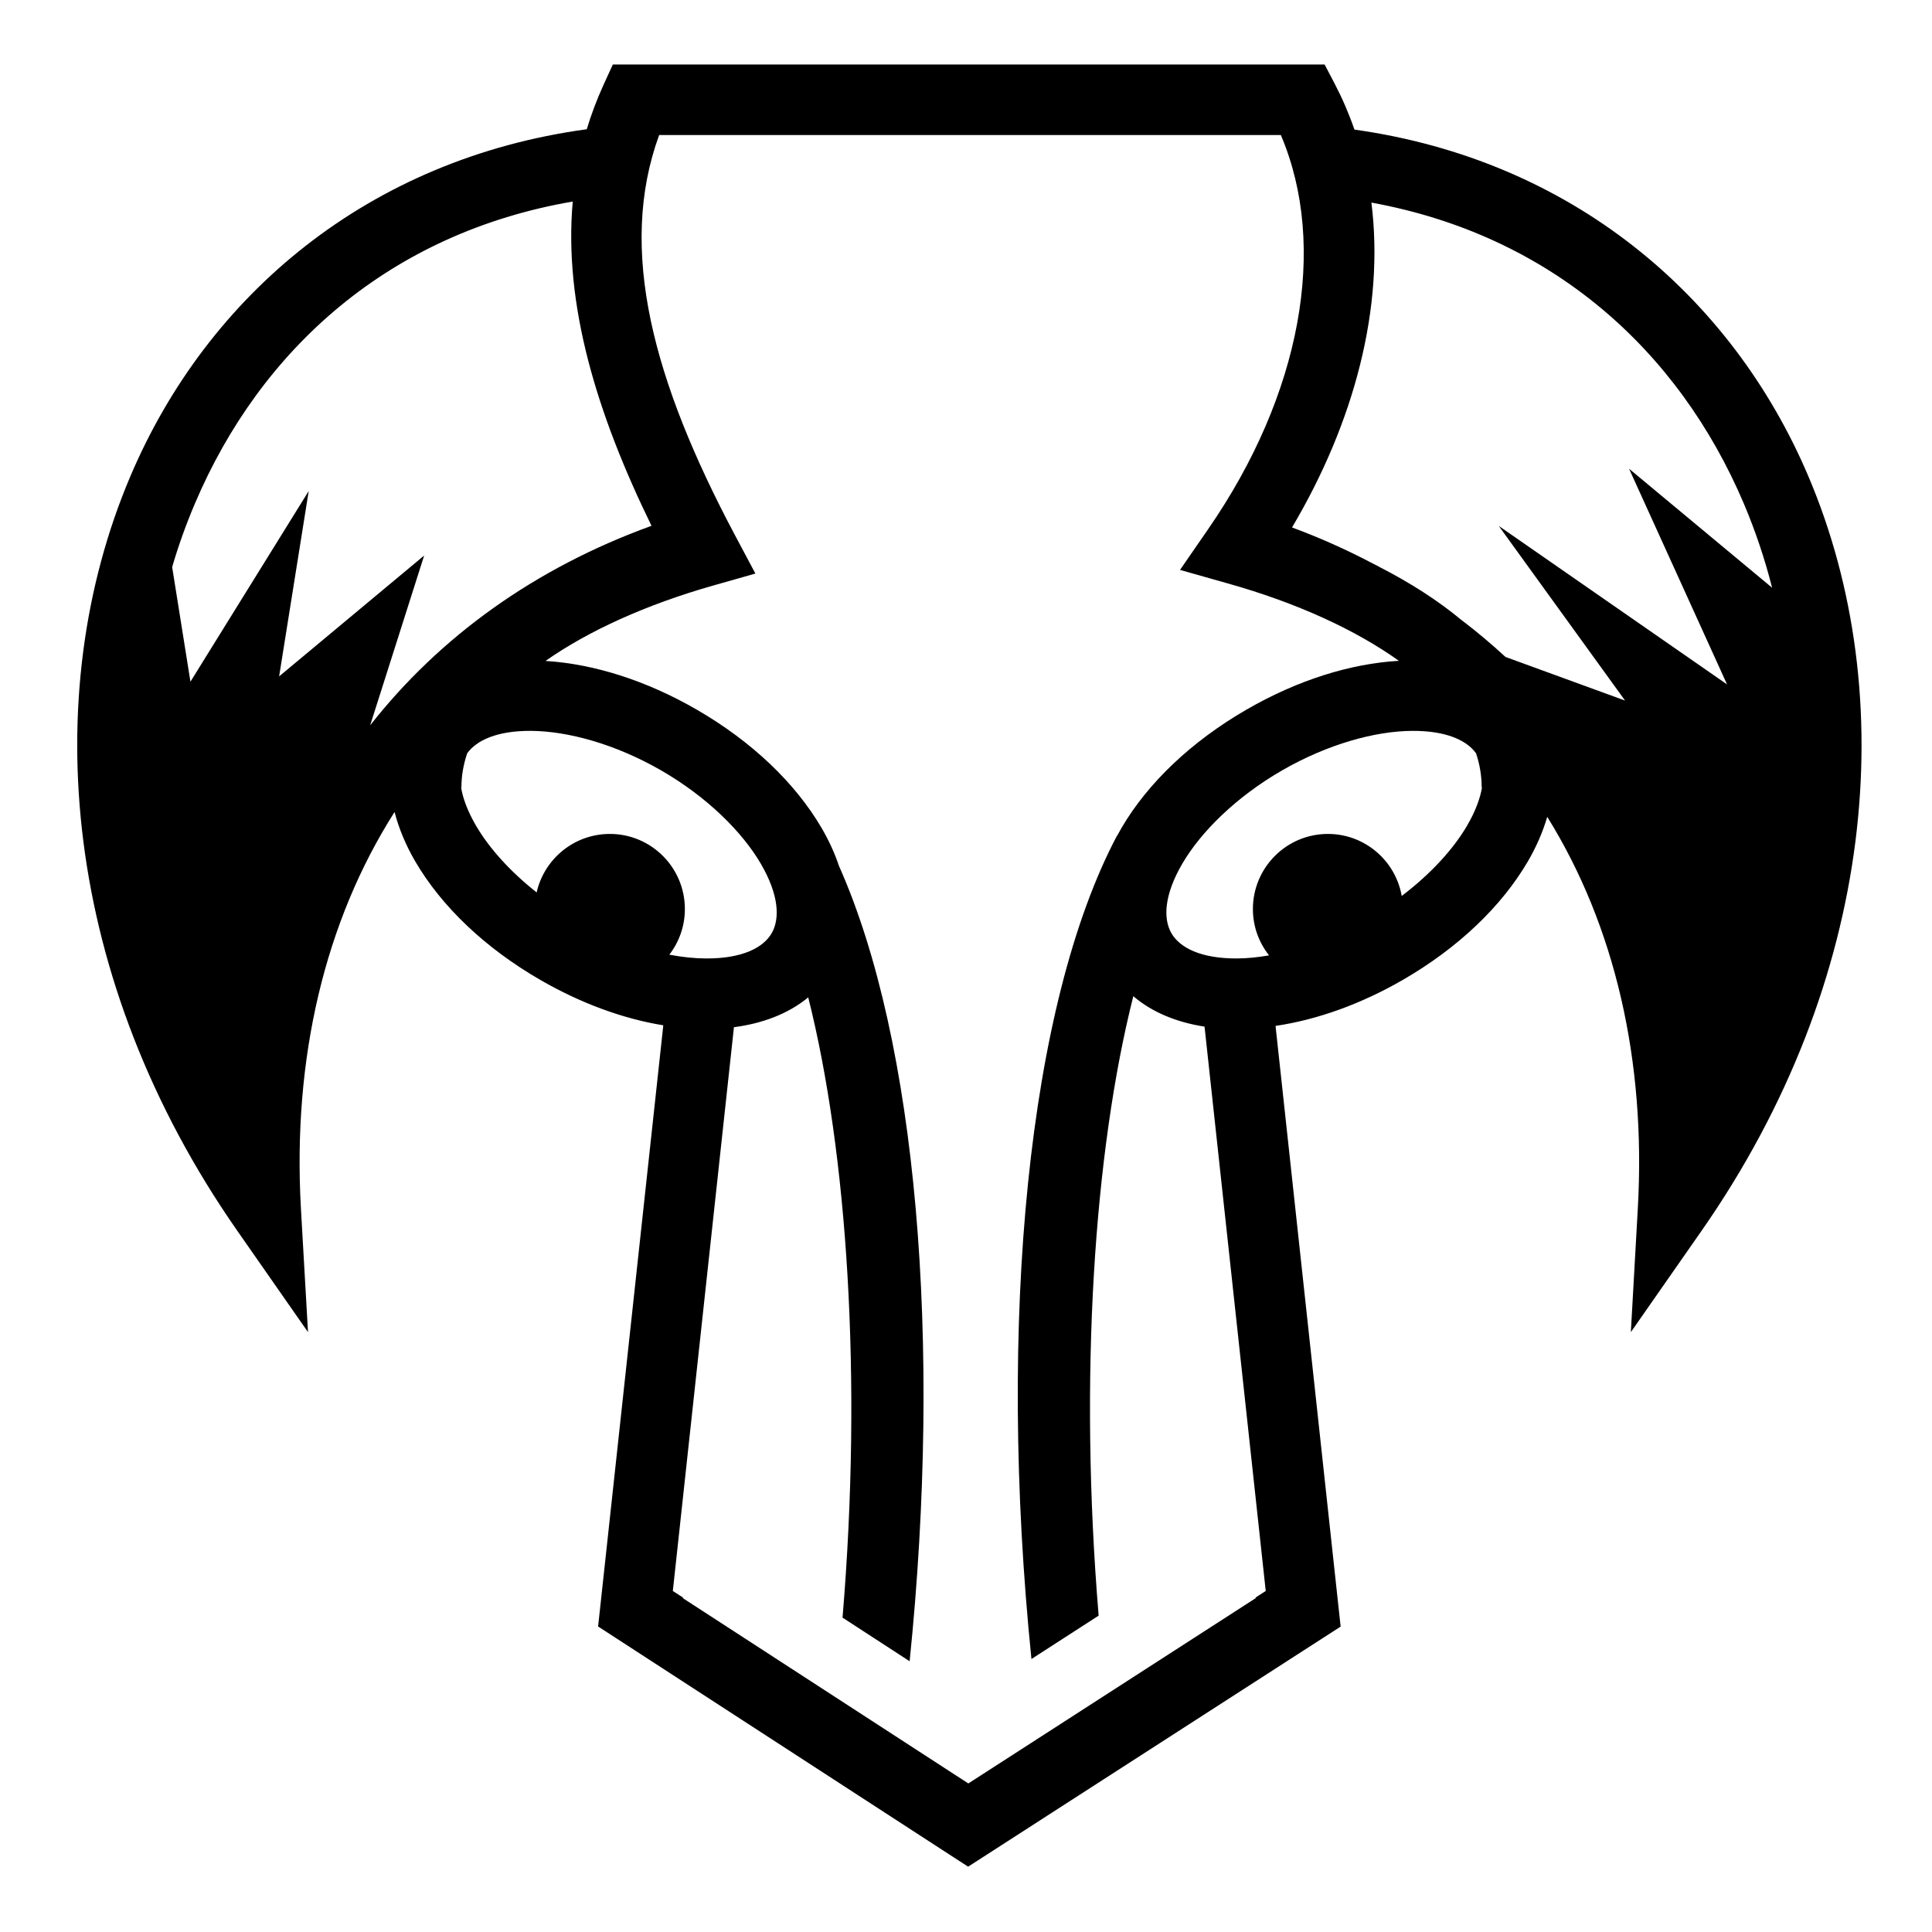
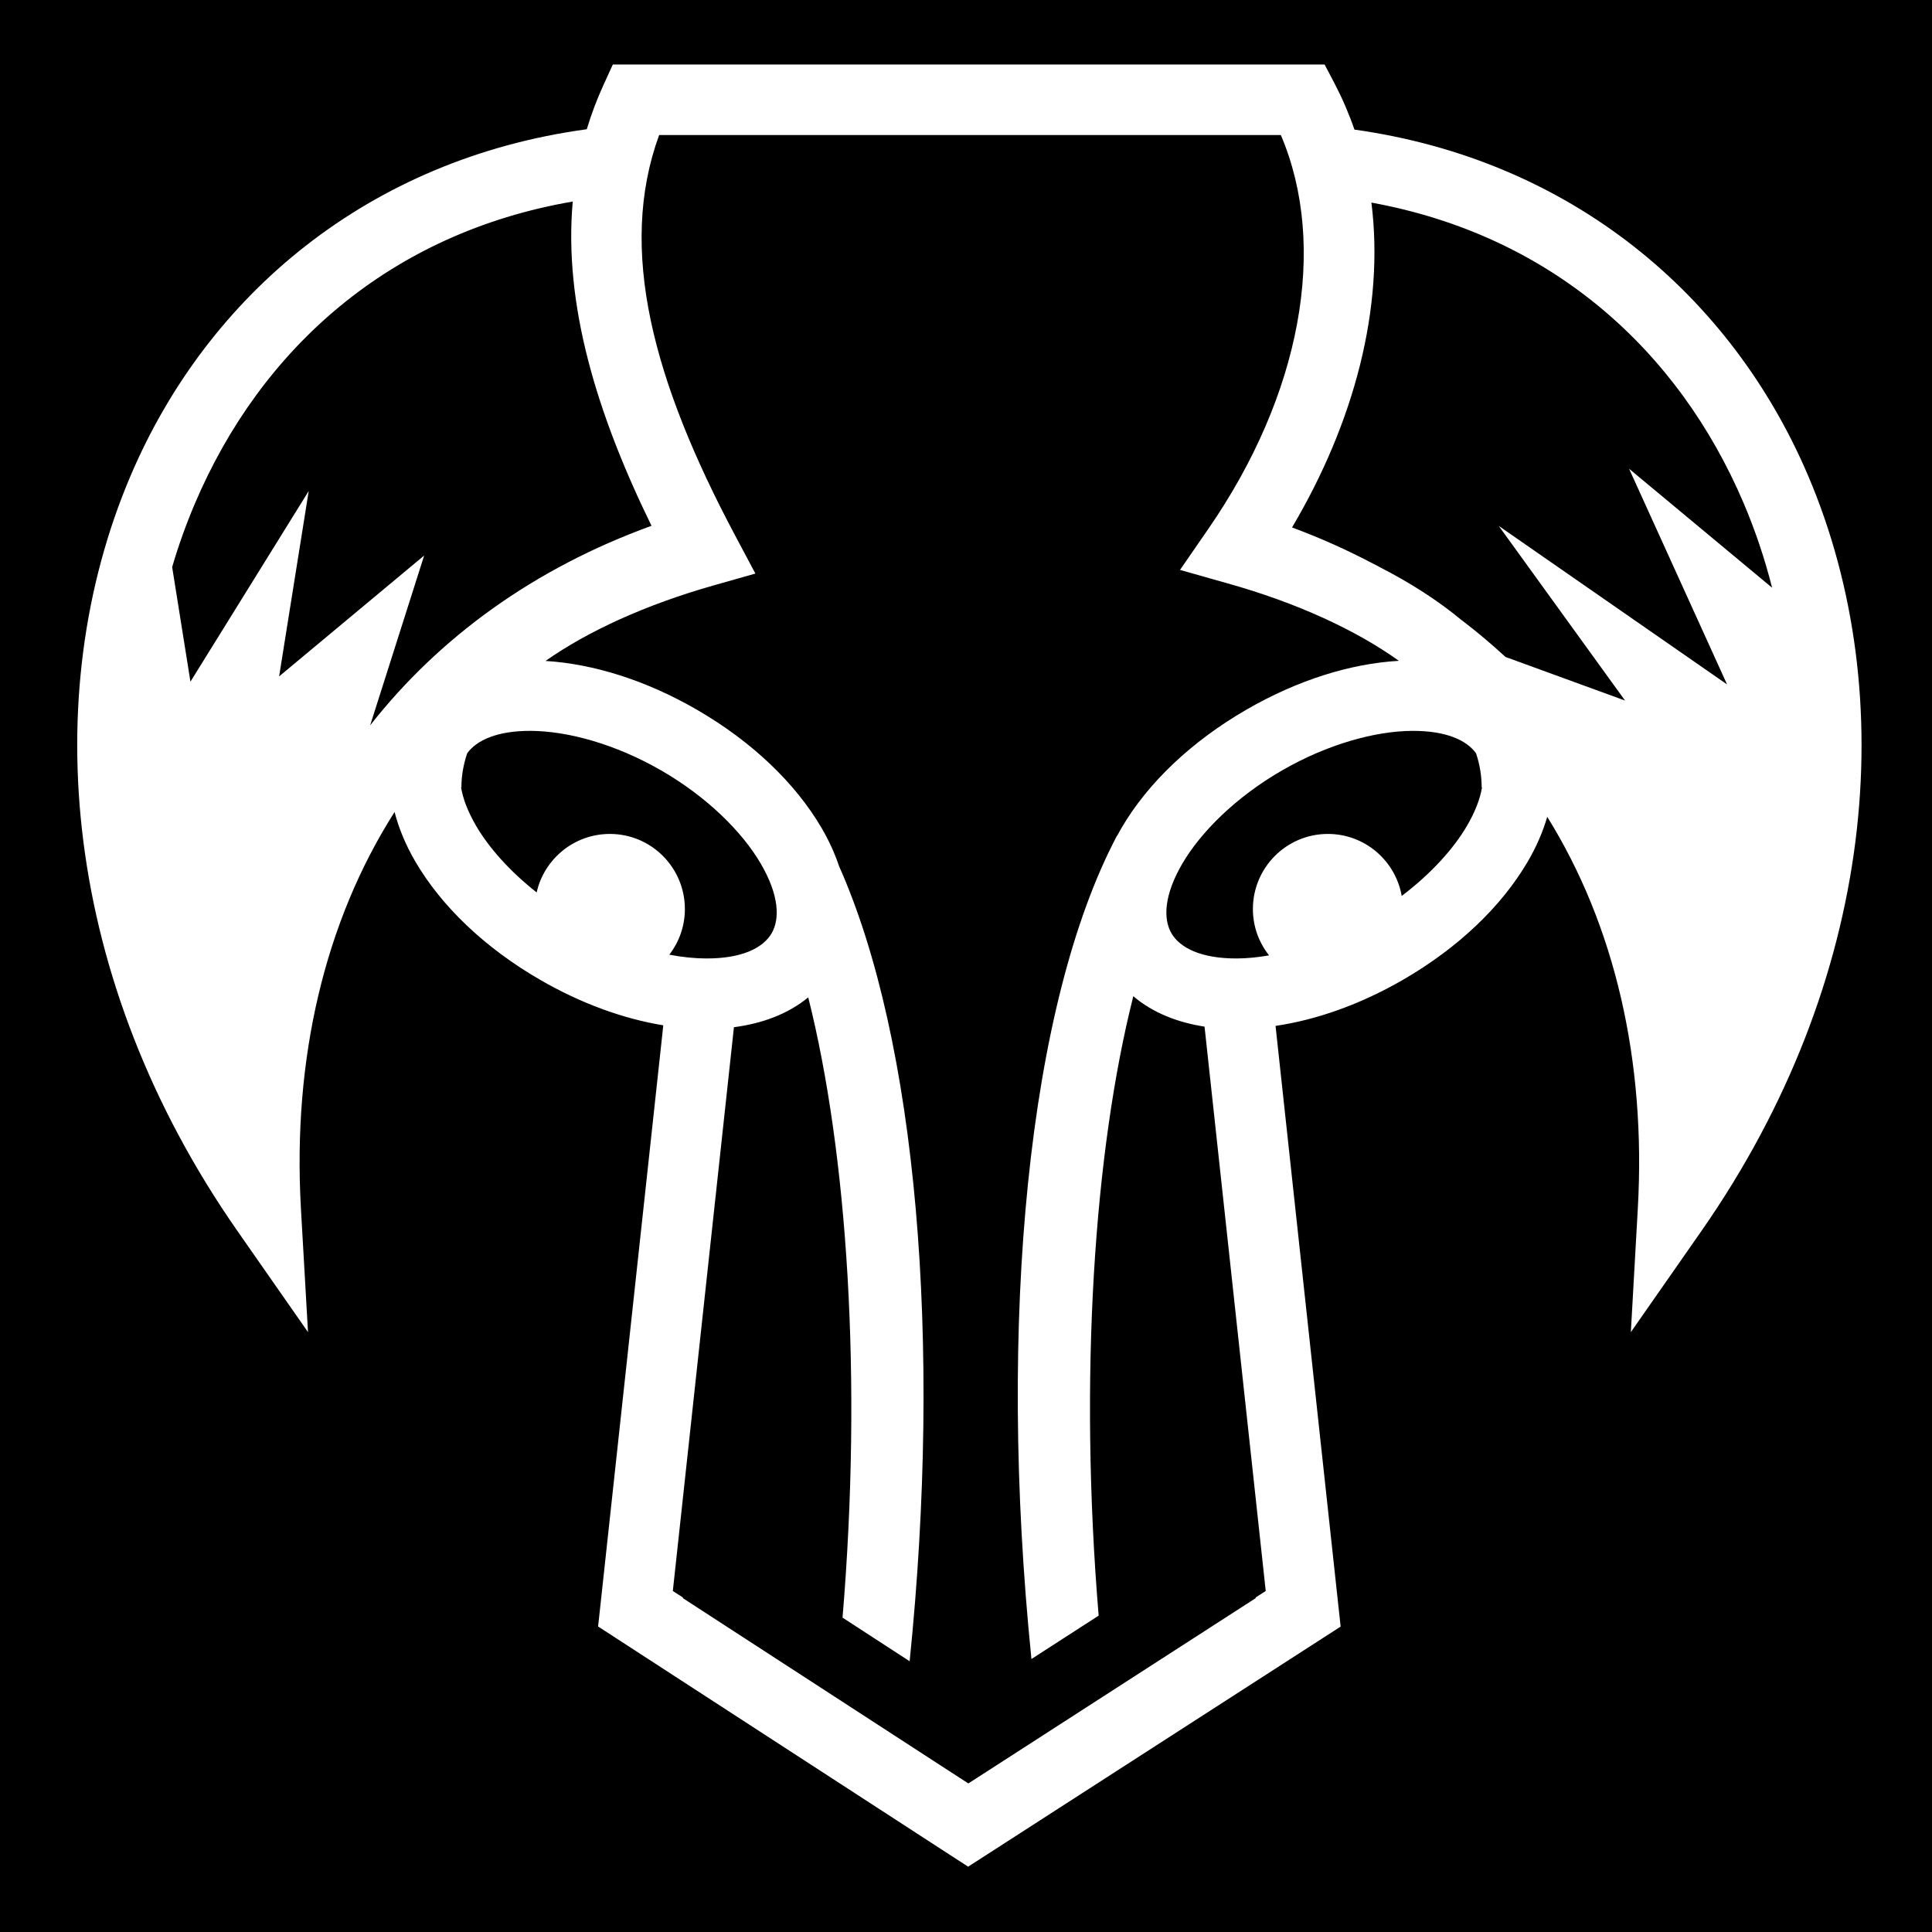
<svg xmlns="http://www.w3.org/2000/svg" viewBox="0 0 512 512">
-   <path fill="#fff" d="M0 0h512v512H0z" />
-   <path fill="#000" d="m162.406 17.094-2.5 5.468A93.077 93.077 0 0 0 155.5 34.25C97.803 42.108 55.046 78.007 34.562 126.188c-24.72 58.145-17.926 133.66 28.313 199.968l18.75 26.875-1.875-32.717c-2.258-39.849 6.348-76.108 24.813-105.125 1.163 4.493 3.05 8.937 5.5 13.125 6.947 11.873 18.43 22.89 33.124 31.375 10.822 6.247 21.975 10.296 32.594 12.03l-16.655 153.594-.625 5.72 4.813 3.124 88.187 57.25 5.063 3.28 5.093-3.28 88.78-57.22 4.845-3.123-.624-5.75-16.625-153.438c10.954-1.626 22.518-5.72 33.72-12.188 14.695-8.484 26.177-19.5 33.125-31.375 2.217-3.788 3.975-7.79 5.156-11.843 17.908 28.798 26.226 64.58 24 103.843l-1.842 32.718 18.75-26.874c46.238-66.307 53-141.823 28.28-199.97-20.405-47.997-62.914-83.802-120.28-91.842a89.705 89.705 0 0 0-5.282-12.25l-2.625-5H162.406zm12.28 18.687h164.75c12.584 29.53 5.358 68.857-19.28 104.47l-7.437 10.78 12.592 3.564c18.38 5.154 33.995 12.365 45.407 20.53-12.85.732-26.853 5.117-40.345 12.907-14.695 8.486-26.208 19.502-33.156 31.376-.412.702-.81 1.41-1.19 2.125l-.03-.03c-23.524 44.524-31.757 128.354-22.656 218.156l17.812-11.5c-5.25-63.274-1.185-123.153 9.188-164.156 5.136 4.396 11.757 6.967 18.875 8.063l16.217 149.562-2.718 1.75.092.125-71.093 45.844-5.095 3.28-5.063-3.28-70.625-45.844.094-.125-2.718-1.75L194.5 272.22c7.398-.96 14.313-3.467 19.688-7.908 10.354 41.11 14.392 101.066 9.093 164.375l17.782 11.563c8.678-84.91 1.864-164.532-18.718-210.75-1.156-3.452-2.728-6.85-4.625-10.094-6.95-11.874-18.43-22.89-33.126-31.375-13.383-7.725-27.268-12.09-40.03-12.874 11.265-7.91 26.54-14.9 44.5-20L200.186 152l-5.438-10.22c-21.613-40.676-31.158-75.677-20.063-106zm-22.905 17.626c-2.428 27.328 6.36 56.236 20.876 85.938-31.03 11.238-56.185 29.474-74.562 52.875l14.312-45-38.437 32.03 7.843-49.125-31.344 50.53-4.845-30.374c1.69-5.79 3.72-11.403 6.03-16.843 17.48-41.113 51.72-71.697 100.126-80.03zm211.657.282c47.646 8.687 81.383 39.045 98.688 79.75a153.402 153.402 0 0 1 7.5 22.312l-37.906-31.53 25.967 57.155-60.5-42 33.47 46.28-31.688-11.56a159.611 159.611 0 0 0-11.533-9.69c-.028-.022-.065-.038-.093-.06-6.315-5.24-13.66-9.945-21.844-14.126-.128-.067-.247-.155-.375-.22-.326-.175-.672-.326-1-.5a180.368 180.368 0 0 0-21.72-9.72c16.575-27.99 24.514-58.36 21.033-86.093zm-222.718 140c9.668.056 22.326 3.454 34.53 10.5 12.204 7.045 21.46 16.31 26.344 24.656 4.883 8.345 5.113 14.647 2.906 18.47-2.207 3.82-7.77 6.742-17.438 6.686-2.976-.017-6.245-.34-9.687-1a19.72 19.72 0 0 0 4.125-12.094c0-10.982-8.893-19.906-19.875-19.906-9.475 0-17.41 6.63-19.406 15.5-7.13-5.62-12.642-11.83-16.032-17.625-2.257-3.856-3.513-7.278-4-10.22h.093c0-3.024.52-6.028 1.532-9.03 2.49-3.437 7.905-5.99 16.907-5.938zm233.5 0c9.046-.053 14.496 2.505 16.967 5.968.005.007-.004.025 0 .03.99 2.987 1.47 5.978 1.47 8.97h.093c-.488 2.94-1.744 6.363-4 10.22-3.583 6.122-9.553 12.697-17.28 18.56-1.64-9.33-9.762-16.436-19.564-16.436-10.982 0-19.875 8.924-19.875 19.906 0 4.653 1.606 8.894 4.283 12.28-2.986.512-5.822.8-8.438.814-9.67.056-15.23-2.866-17.438-6.688-2.206-3.82-1.976-10.123 2.907-18.468 4.883-8.346 14.17-17.61 26.375-24.656 12.203-7.046 24.83-10.444 34.5-10.5z" />
+   <path d="M0 0h512v512H0z" />
+   <path fill="#fff" d="m162.406 17.094-2.5 5.468A93.077 93.077 0 0 0 155.5 34.25C97.803 42.108 55.046 78.007 34.562 126.188c-24.72 58.145-17.926 133.66 28.313 199.968l18.75 26.875-1.875-32.717c-2.258-39.849 6.348-76.108 24.813-105.125 1.163 4.493 3.05 8.937 5.5 13.125 6.947 11.873 18.43 22.89 33.124 31.375 10.822 6.247 21.975 10.296 32.594 12.03l-16.655 153.594-.625 5.72 4.813 3.124 88.187 57.25 5.063 3.28 5.093-3.28 88.78-57.22 4.845-3.123-.624-5.75-16.625-153.438c10.954-1.626 22.518-5.72 33.72-12.188 14.695-8.484 26.177-19.5 33.125-31.375 2.217-3.788 3.975-7.79 5.156-11.843 17.908 28.798 26.226 64.58 24 103.843l-1.842 32.718 18.75-26.874c46.238-66.307 53-141.823 28.28-199.97-20.405-47.997-62.914-83.802-120.28-91.842a89.705 89.705 0 0 0-5.282-12.25l-2.625-5H162.406zm12.28 18.687h164.75c12.584 29.53 5.358 68.857-19.28 104.47l-7.437 10.78 12.592 3.564c18.38 5.154 33.995 12.365 45.407 20.53-12.85.732-26.853 5.117-40.345 12.907-14.695 8.486-26.208 19.502-33.156 31.376-.412.702-.81 1.41-1.19 2.125l-.03-.03c-23.524 44.524-31.757 128.354-22.656 218.156l17.812-11.5c-5.25-63.274-1.185-123.153 9.188-164.156 5.136 4.396 11.757 6.967 18.875 8.063l16.217 149.562-2.718 1.75.092.125-71.093 45.844-5.095 3.28-5.063-3.28-70.625-45.844.094-.125-2.718-1.75L194.5 272.22c7.398-.96 14.313-3.467 19.688-7.908 10.354 41.11 14.392 101.066 9.093 164.375l17.782 11.563c8.678-84.91 1.864-164.532-18.718-210.75-1.156-3.452-2.728-6.85-4.625-10.094-6.95-11.874-18.43-22.89-33.126-31.375-13.383-7.725-27.268-12.09-40.03-12.874 11.265-7.91 26.54-14.9 44.5-20L200.186 152l-5.438-10.22c-21.613-40.676-31.158-75.677-20.063-106zm-22.905 17.626c-2.428 27.328 6.36 56.236 20.876 85.938-31.03 11.238-56.185 29.474-74.562 52.875l14.312-45-38.437 32.03 7.843-49.125-31.344 50.53-4.845-30.374c1.69-5.79 3.72-11.403 6.03-16.843 17.48-41.113 51.72-71.697 100.126-80.03zm211.657.282c47.646 8.687 81.383 39.045 98.688 79.75a153.402 153.402 0 0 1 7.5 22.312l-37.906-31.53 25.967 57.155-60.5-42 33.47 46.28-31.688-11.56a159.611 159.611 0 0 0-11.533-9.69c-.028-.022-.065-.038-.093-.06-6.315-5.24-13.66-9.945-21.844-14.126-.128-.067-.247-.155-.375-.22-.326-.175-.672-.326-1-.5a180.368 180.368 0 0 0-21.72-9.72c16.575-27.99 24.514-58.36 21.033-86.093zm-222.718 140c9.668.056 22.326 3.454 34.53 10.5 12.204 7.045 21.46 16.31 26.344 24.656 4.883 8.345 5.113 14.647 2.906 18.47-2.207 3.82-7.77 6.742-17.438 6.686-2.976-.017-6.245-.34-9.687-1a19.72 19.72 0 0 0 4.125-12.094c0-10.982-8.893-19.906-19.875-19.906-9.475 0-17.41 6.63-19.406 15.5-7.13-5.62-12.642-11.83-16.032-17.625-2.257-3.856-3.513-7.278-4-10.22h.093c0-3.024.52-6.028 1.532-9.03 2.49-3.437 7.905-5.99 16.907-5.938zm233.5 0c9.046-.053 14.496 2.505 16.967 5.968.005.007-.004.025 0 .03.99 2.987 1.47 5.978 1.47 8.97h.093c-.488 2.94-1.744 6.363-4 10.22-3.583 6.122-9.553 12.697-17.28 18.56-1.64-9.33-9.762-16.436-19.564-16.436-10.982 0-19.875 8.924-19.875 19.906 0 4.653 1.606 8.894 4.283 12.28-2.986.512-5.822.8-8.438.814-9.67.056-15.23-2.866-17.438-6.688-2.206-3.82-1.976-10.123 2.907-18.468 4.883-8.346 14.17-17.61 26.375-24.656 12.203-7.046 24.83-10.444 34.5-10.5z" />
</svg>
